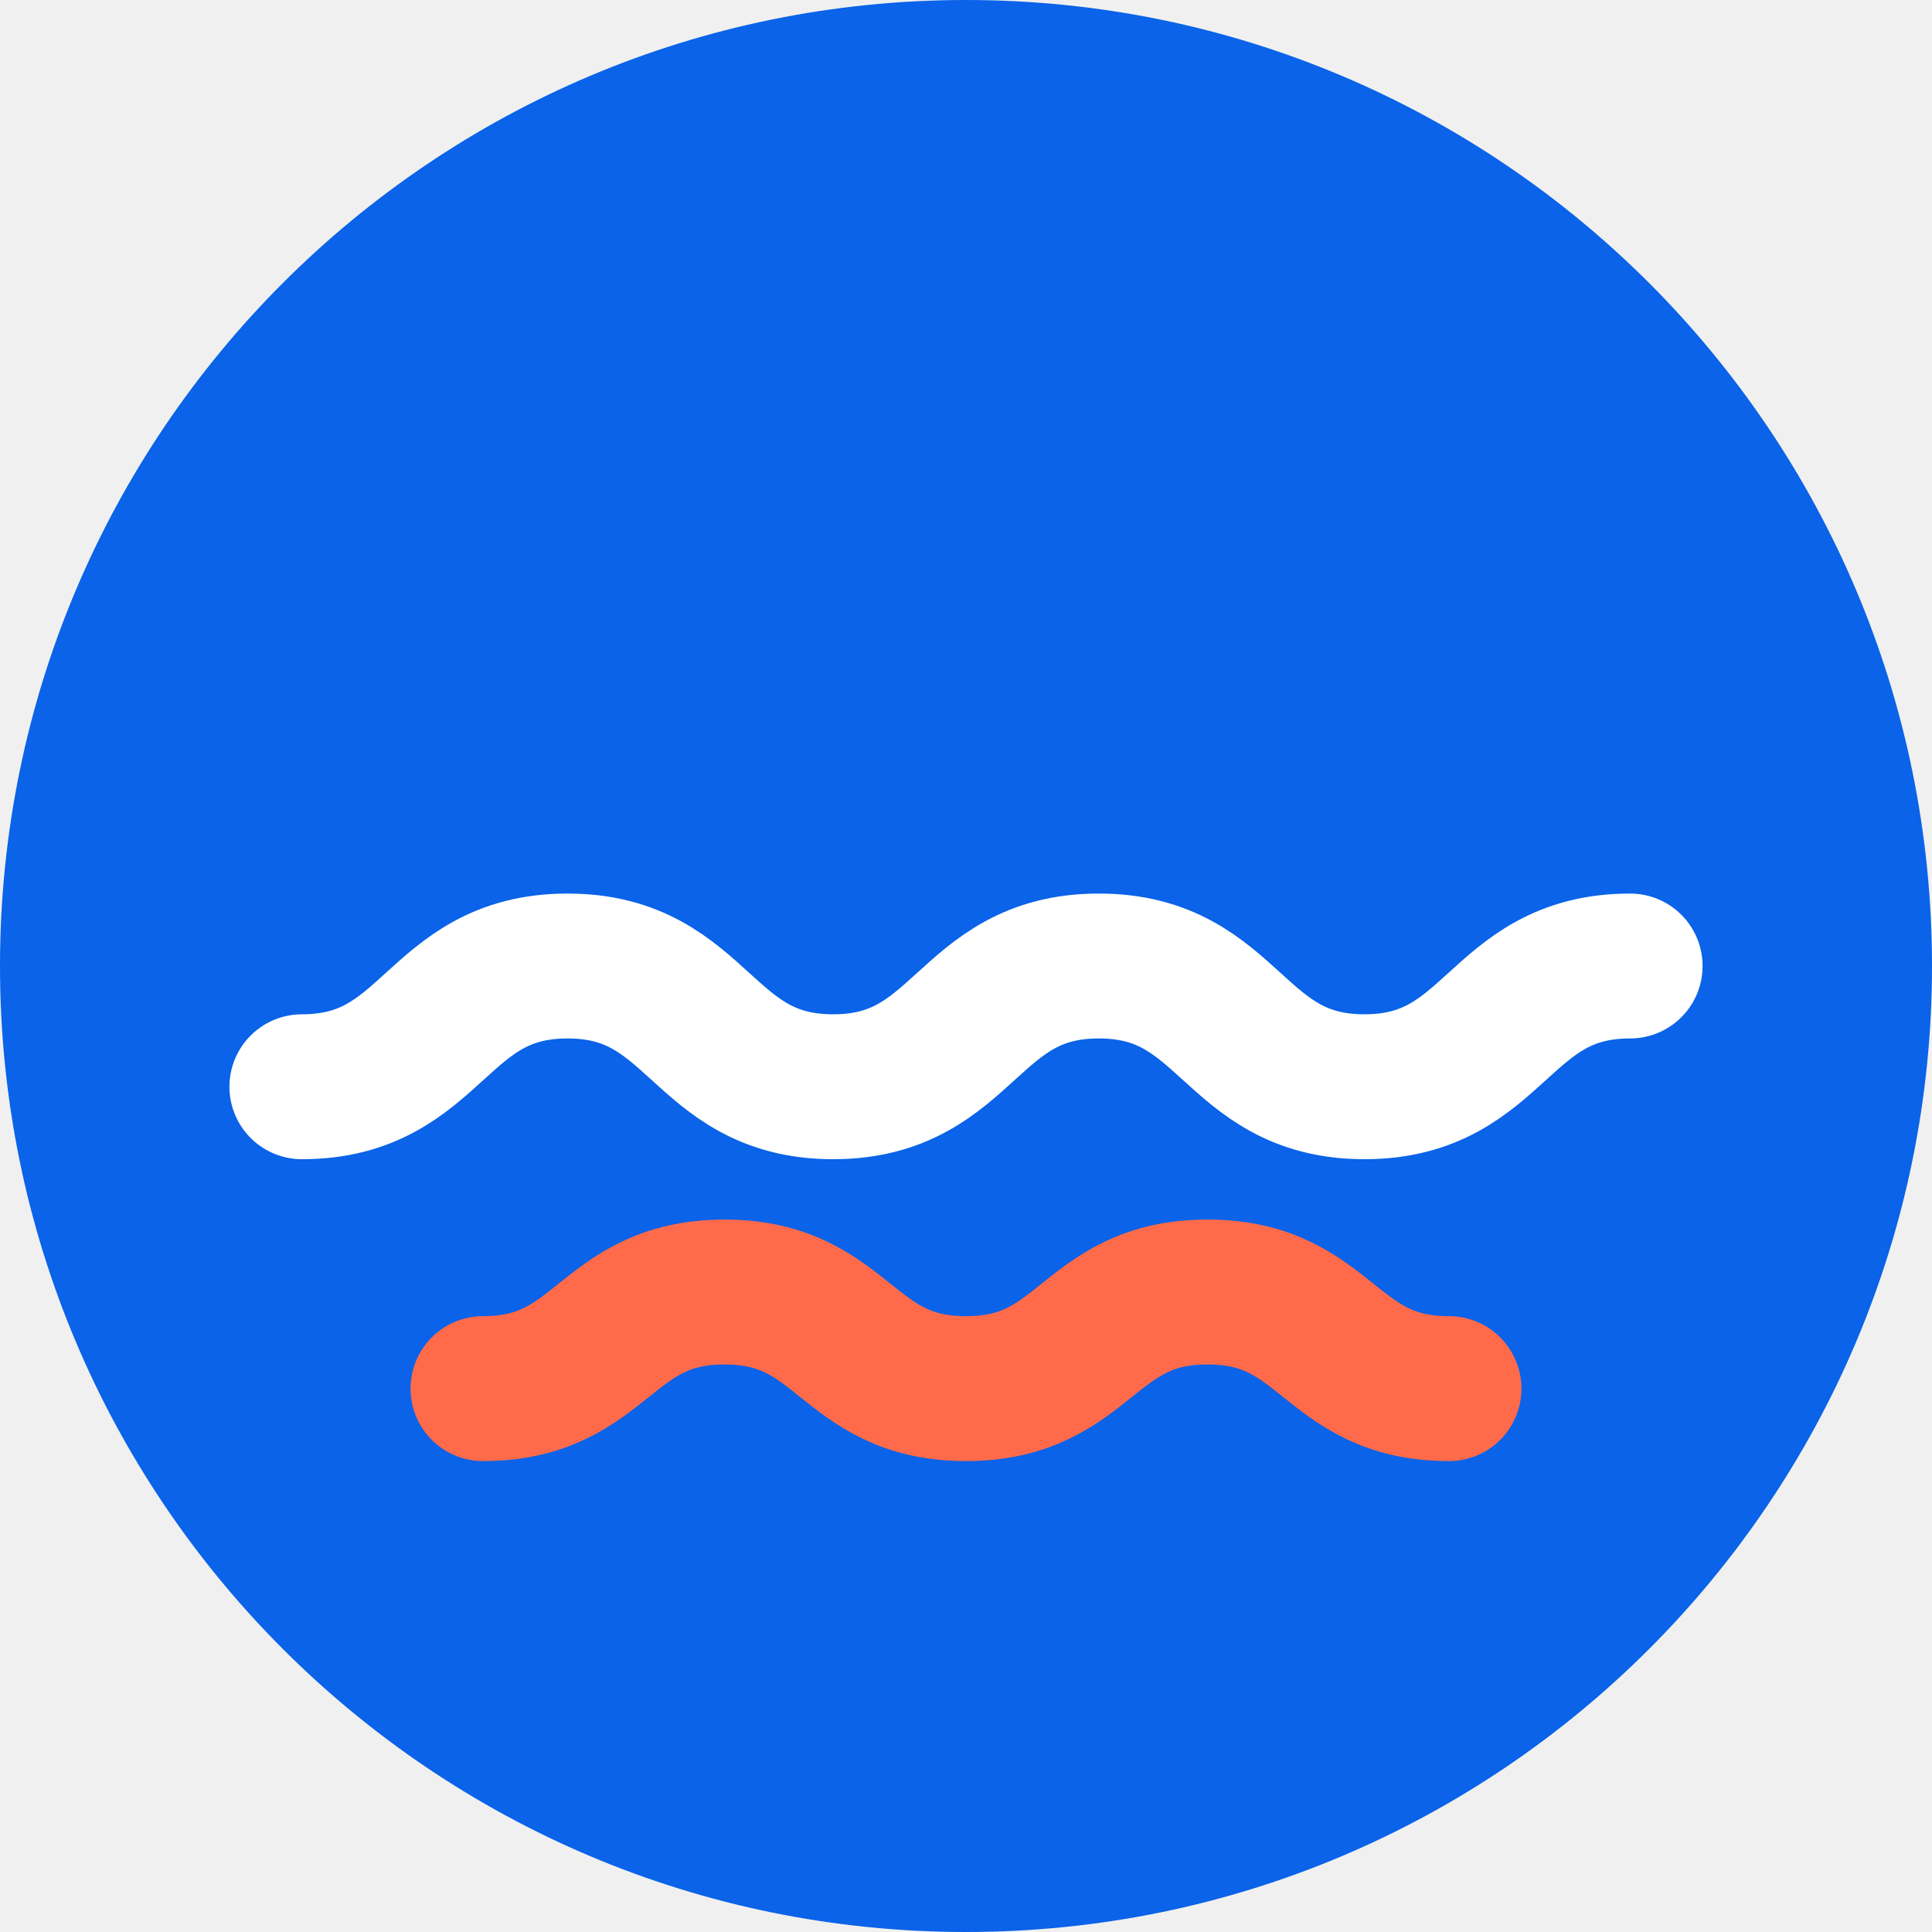
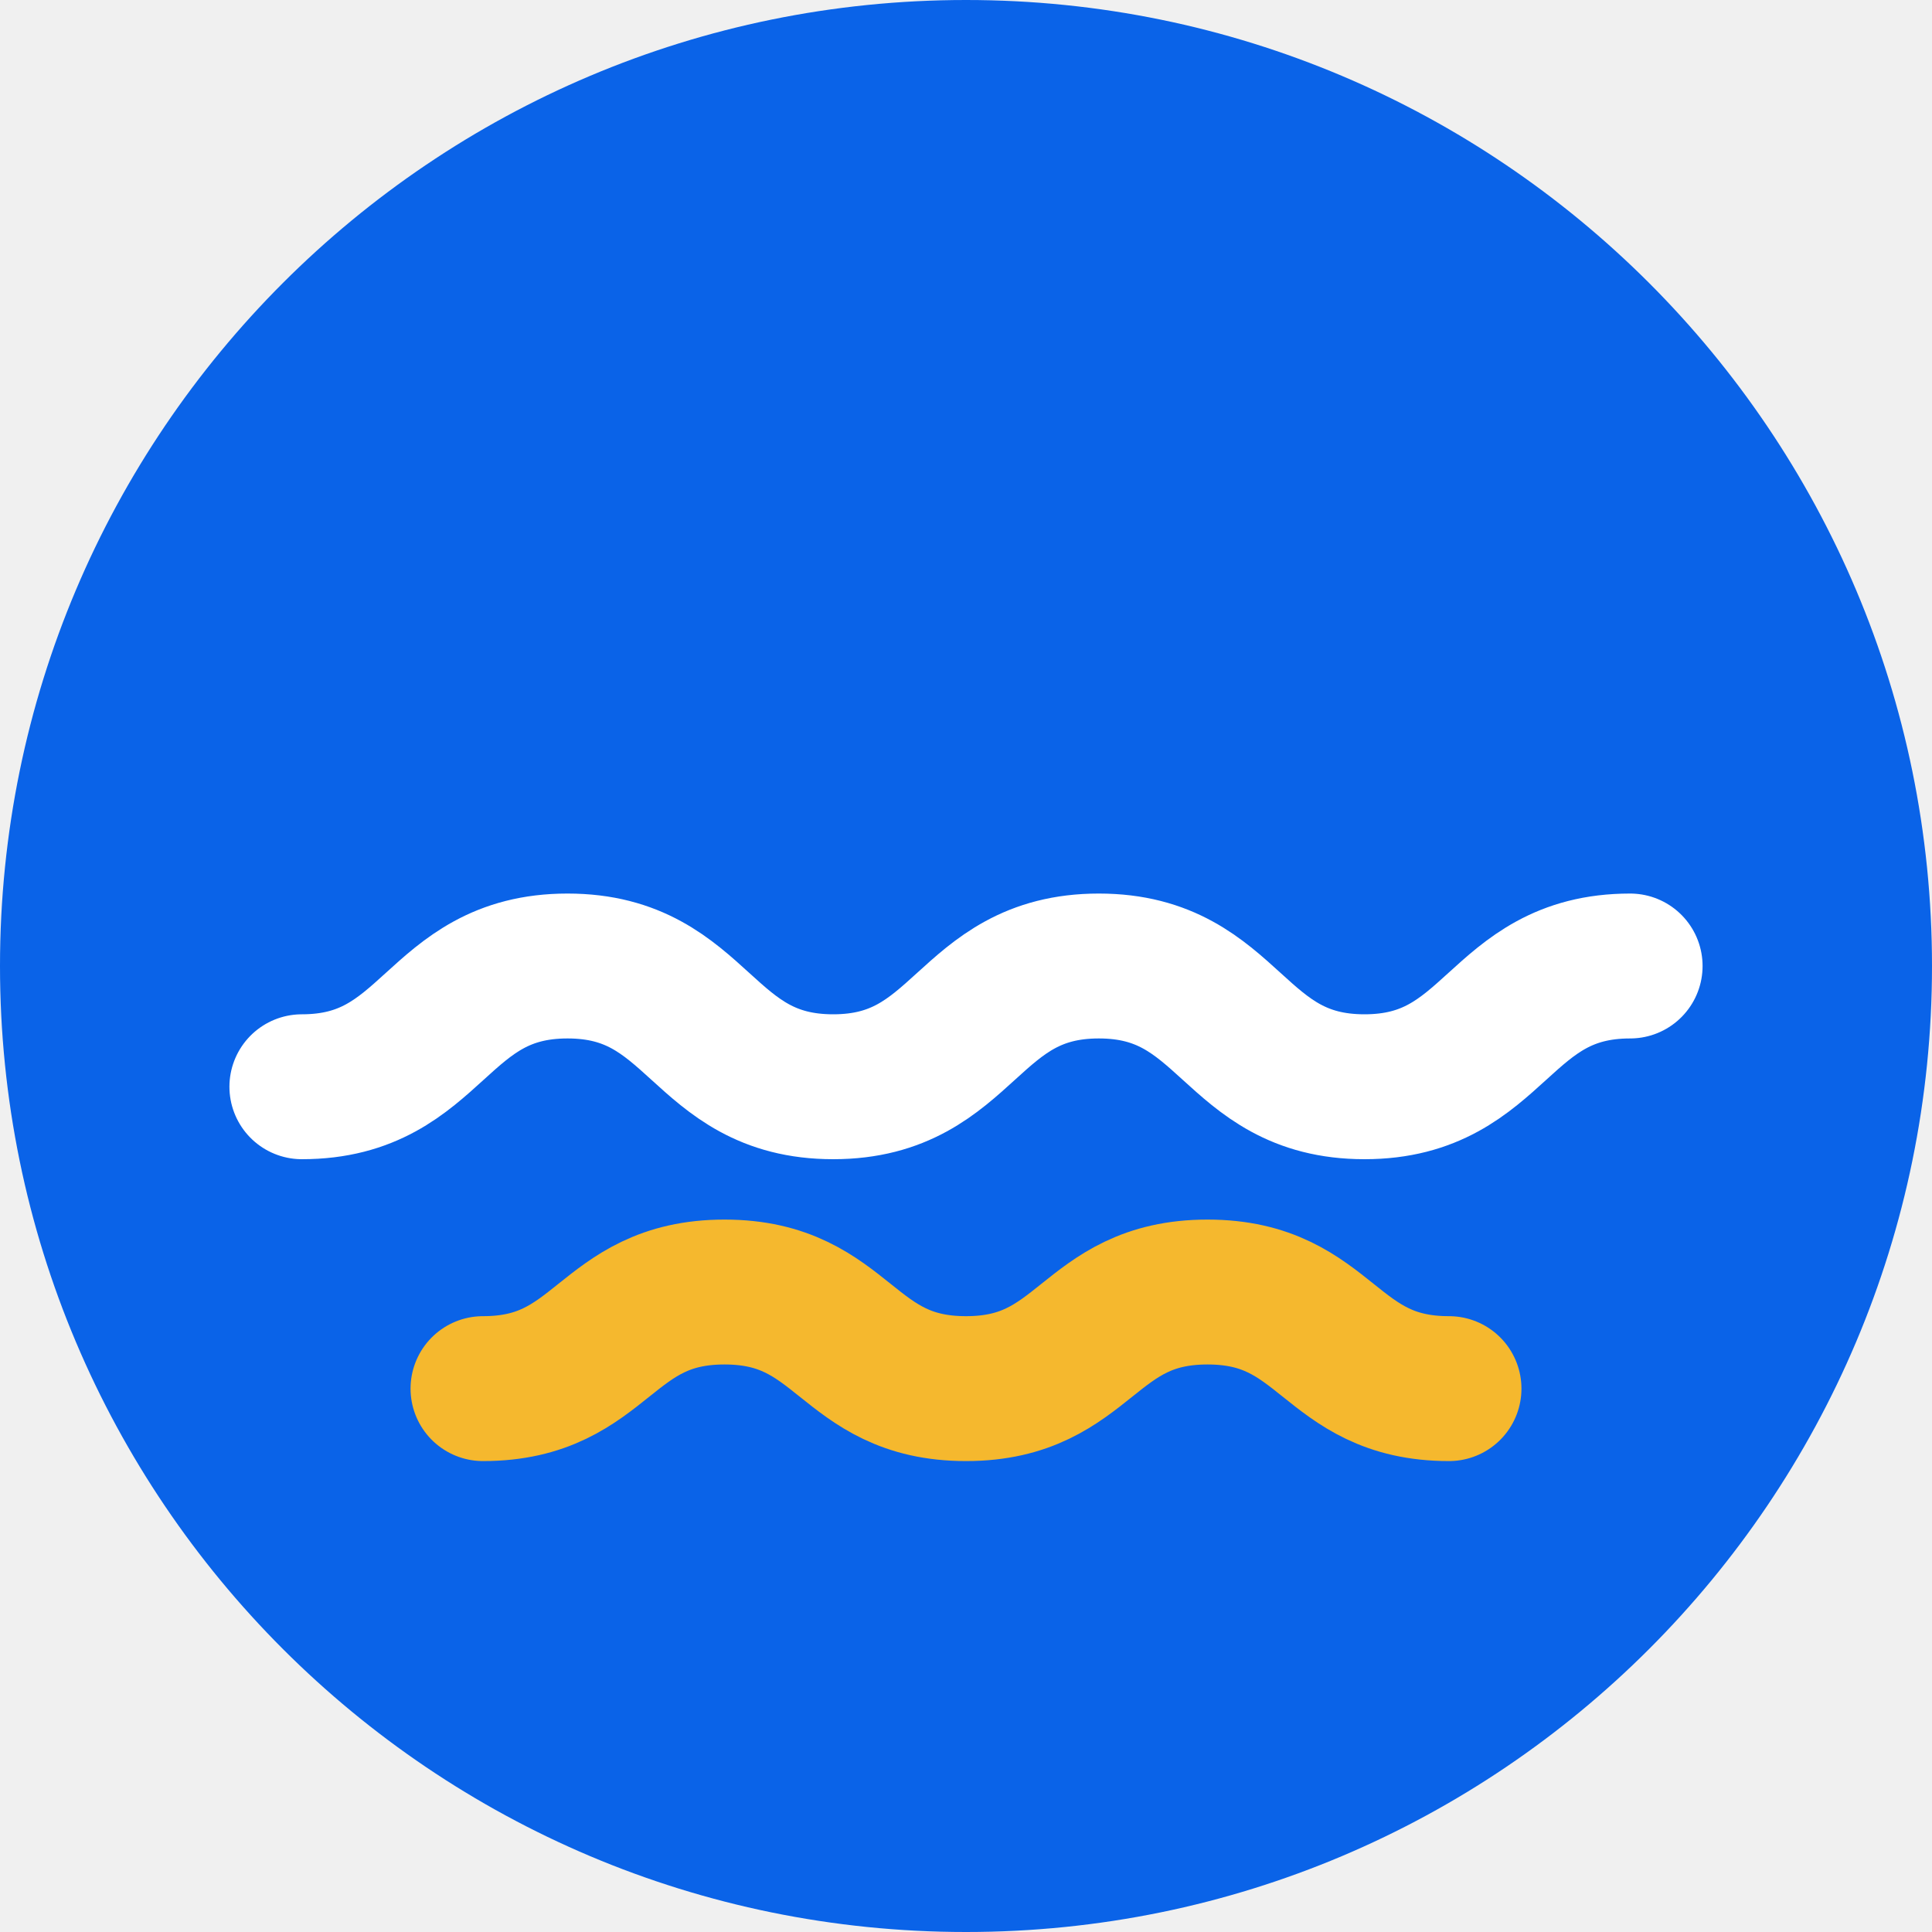
<svg xmlns="http://www.w3.org/2000/svg" viewBox="0 0 32 32">
  <circle cx="16" cy="16" r="16" fill="#0a63e8" />
  <path d="M5 18c2.2 0 2.2-2 4.4-2s2.2 2 4.4 2 2.2-2 4.4-2 2.2 2 4.4 2 2.2-2 4.4-2" fill="none" stroke="#fff" stroke-width="2.4" stroke-linecap="round" />
-   <path d="M8 23c2 0 2-1.6 4-1.6s2 1.6 4 1.6 2-1.6 4-1.6 2 1.6 4 1.6" fill="none" stroke="#ff6b4a" stroke-width="2.4" stroke-linecap="round" />
+   <path d="M8 23c2 0 2-1.6 4-1.6s2 1.6 4 1.6 2-1.6 4-1.6 2 1.6 4 1.6" fill="none" stroke="#f5b82e" stroke-width="2.4" stroke-linecap="round" />
</svg>
